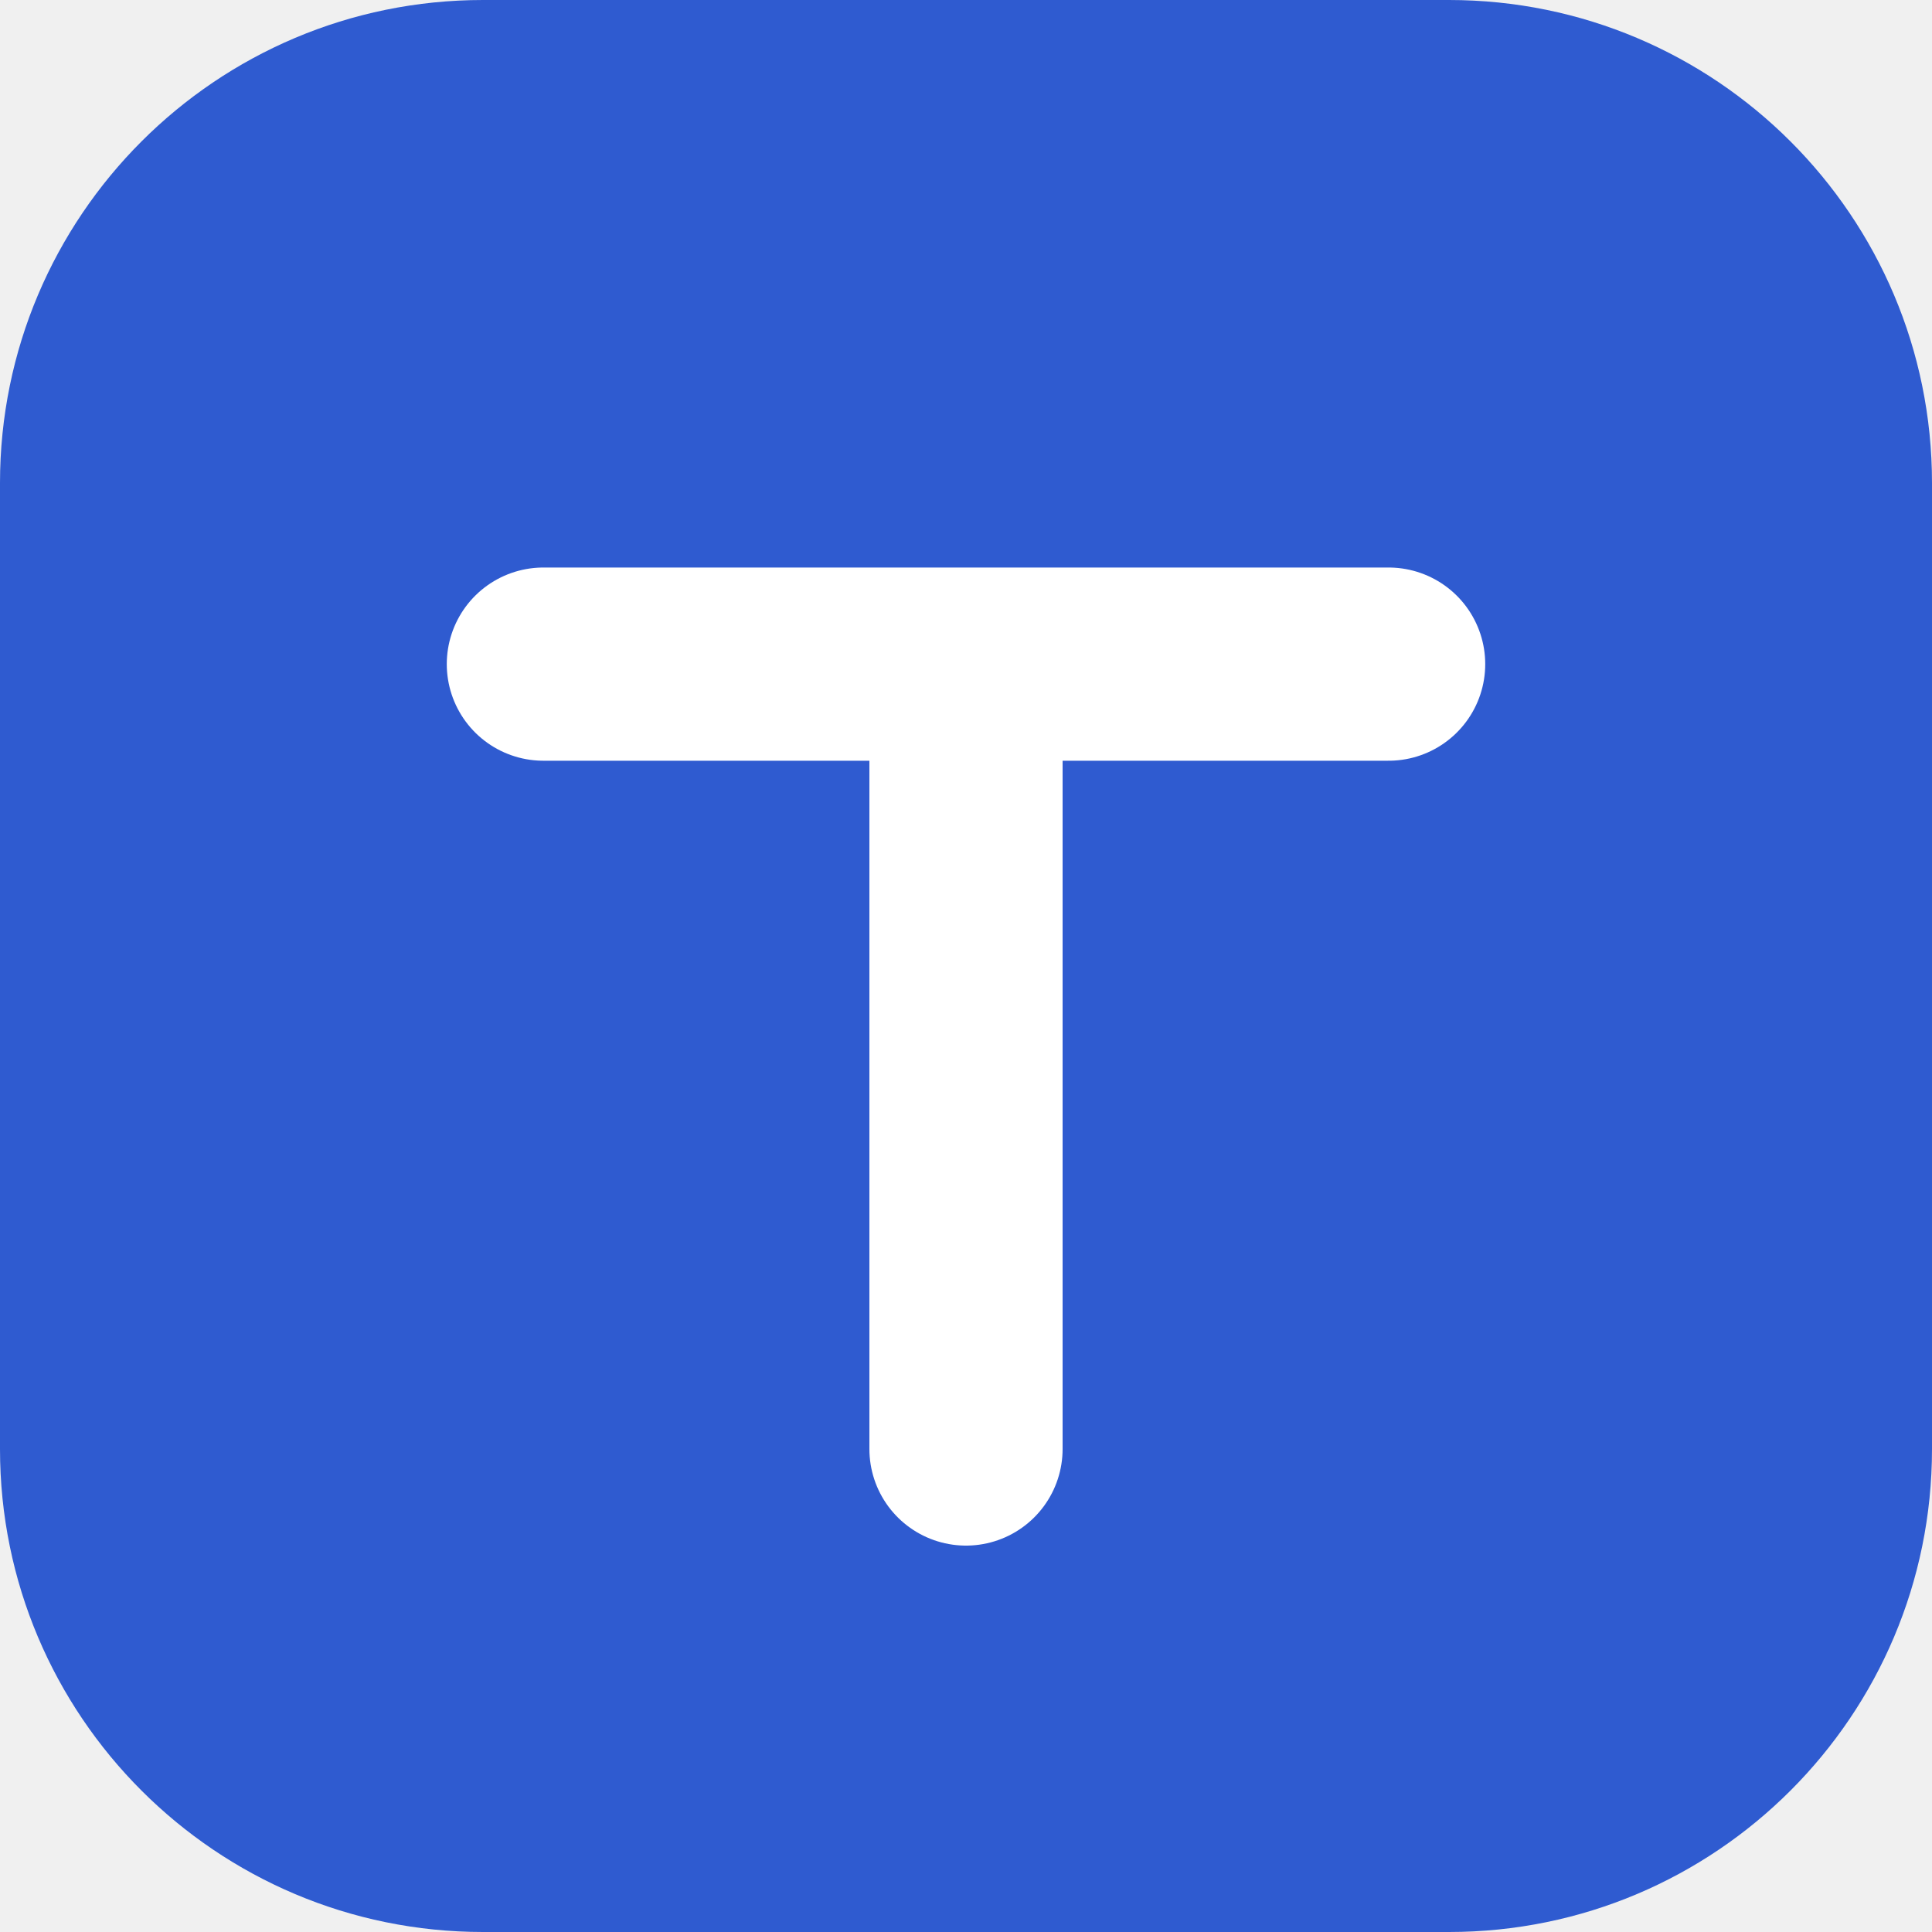
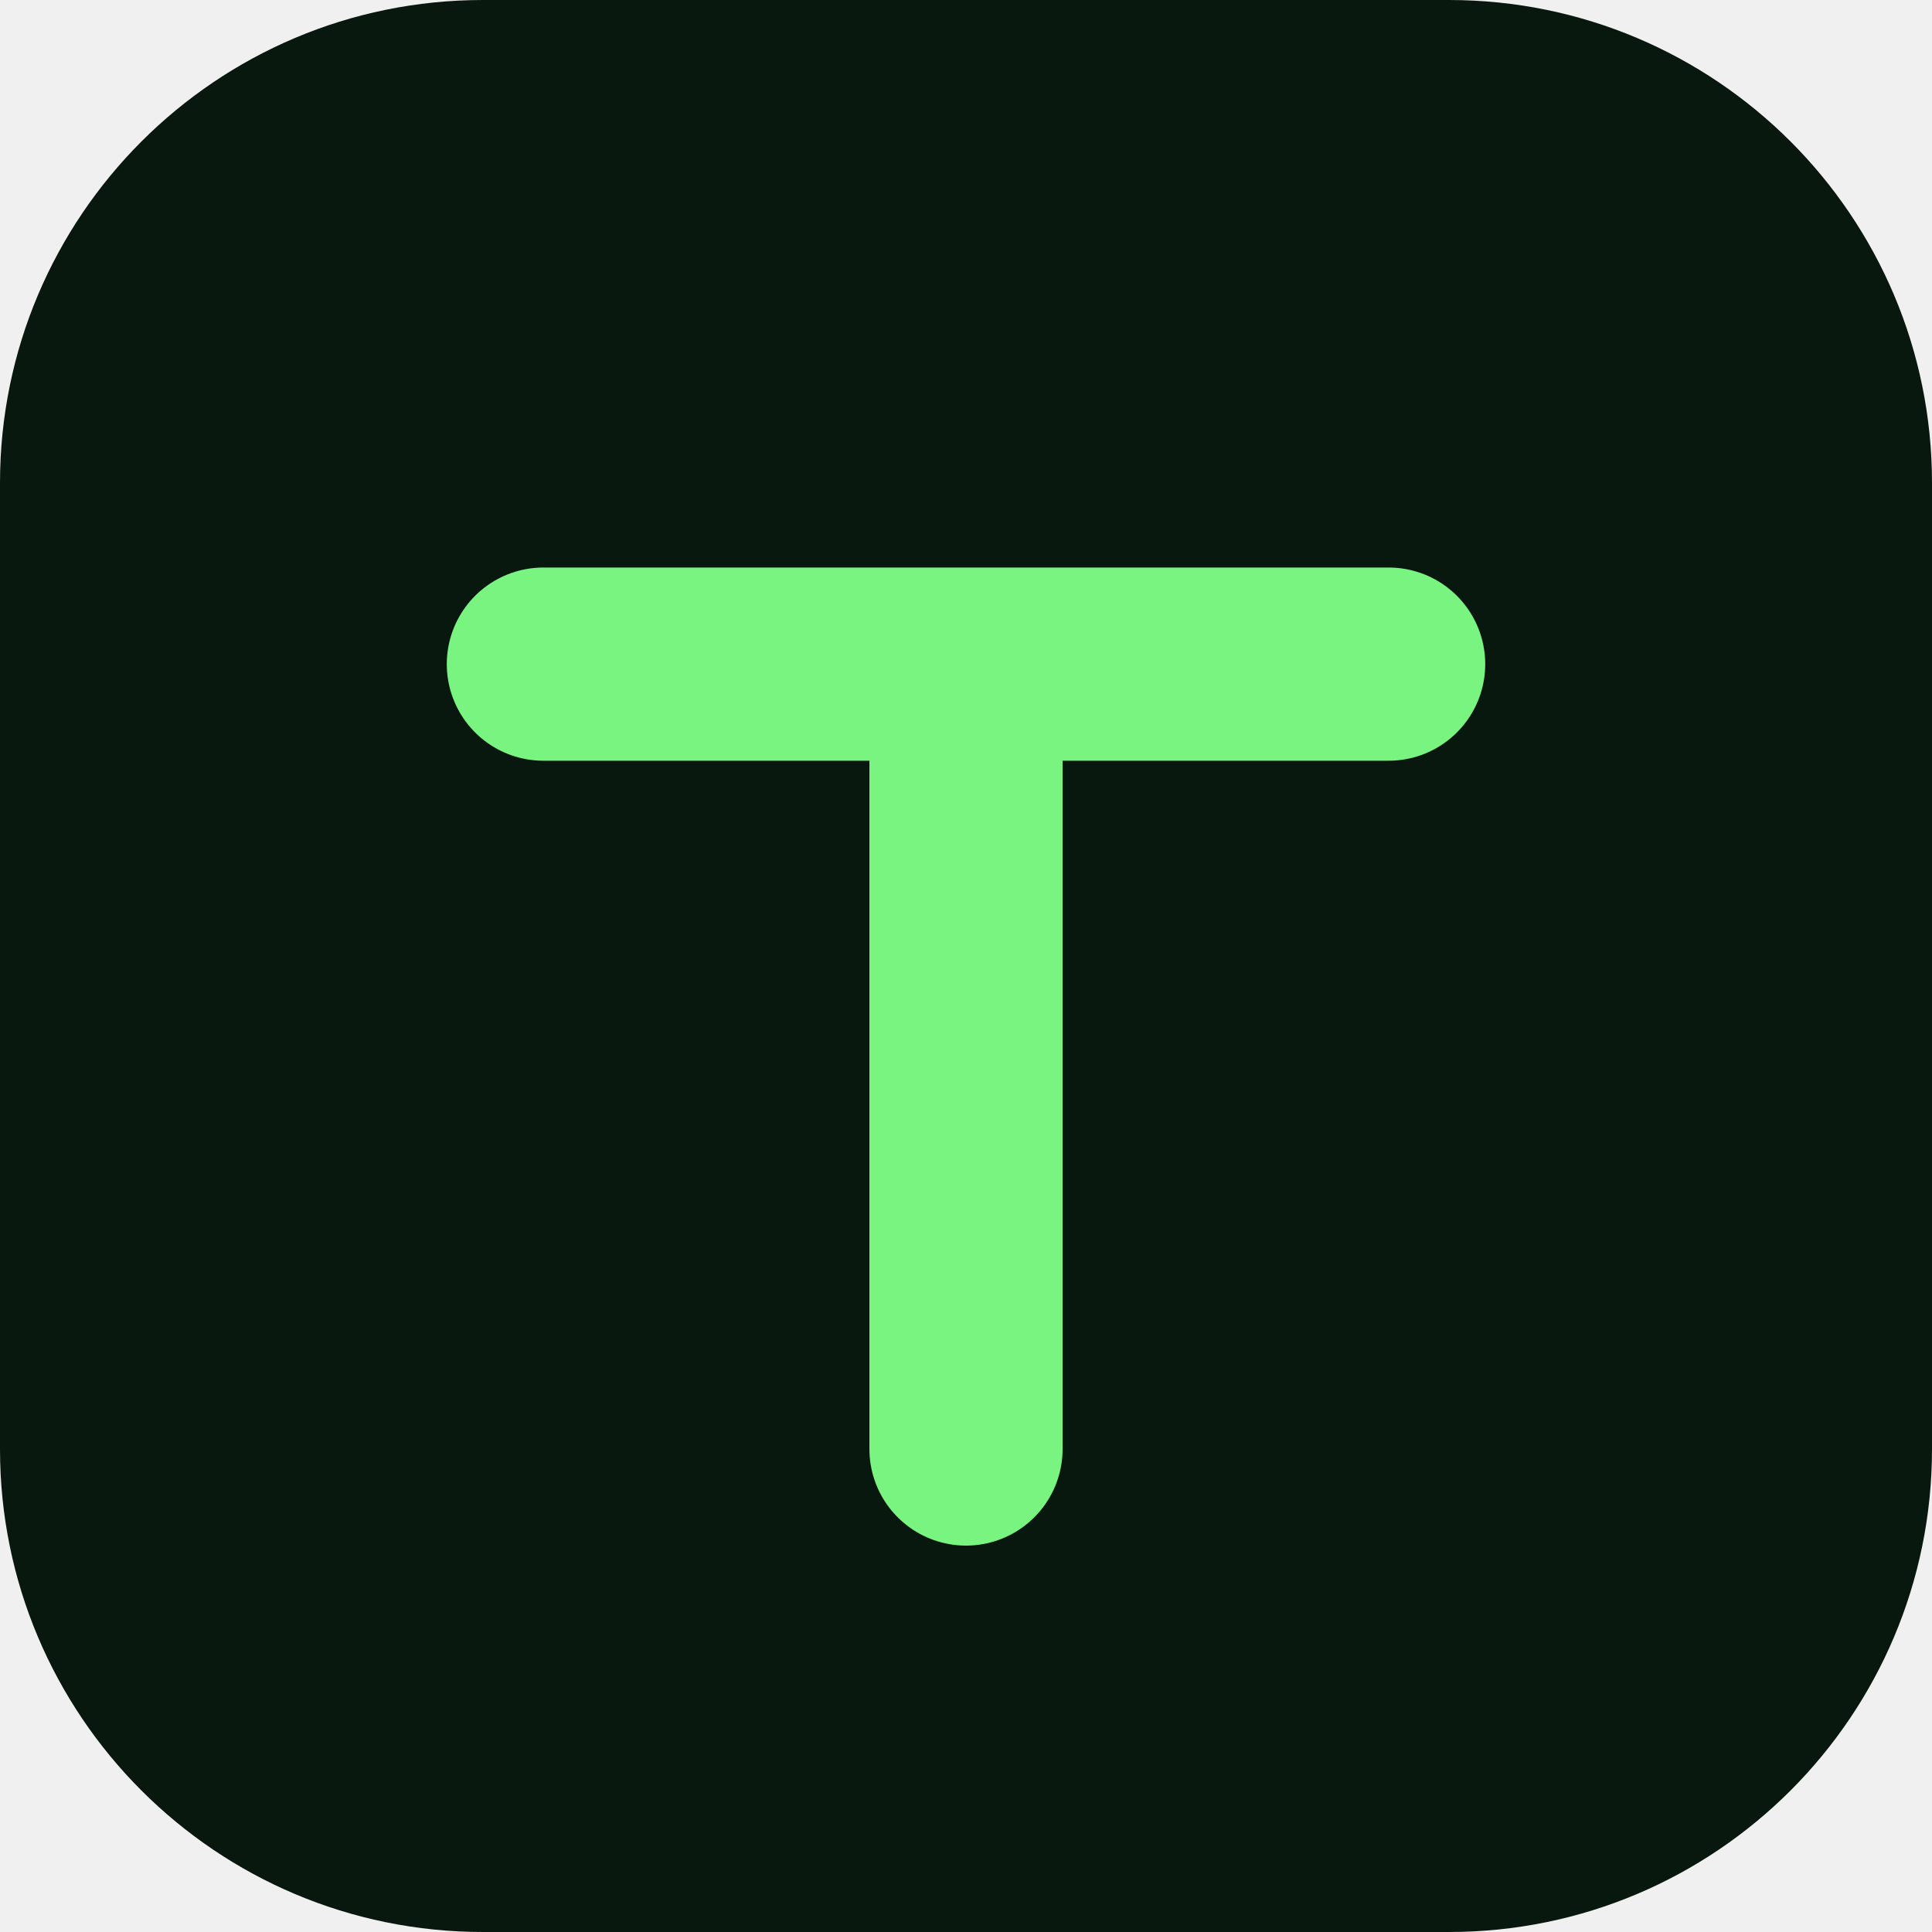
<svg xmlns="http://www.w3.org/2000/svg" viewBox="0 0 32 32" role="img" aria-label="Tutore">
-   <rect width="32" height="32" rx="8" fill="#2f5bd0" />
-   <path d="M9 11h14M16 11v13" stroke="#ffffff" stroke-width="3.2" stroke-linecap="round" />
+   <rect width="32" height="32" rx="8" fill="#08180e" />
+   <path d="M9 11h14M16 11v13" stroke="#79f481" stroke-width="3.2" stroke-linecap="round" />
</svg>
